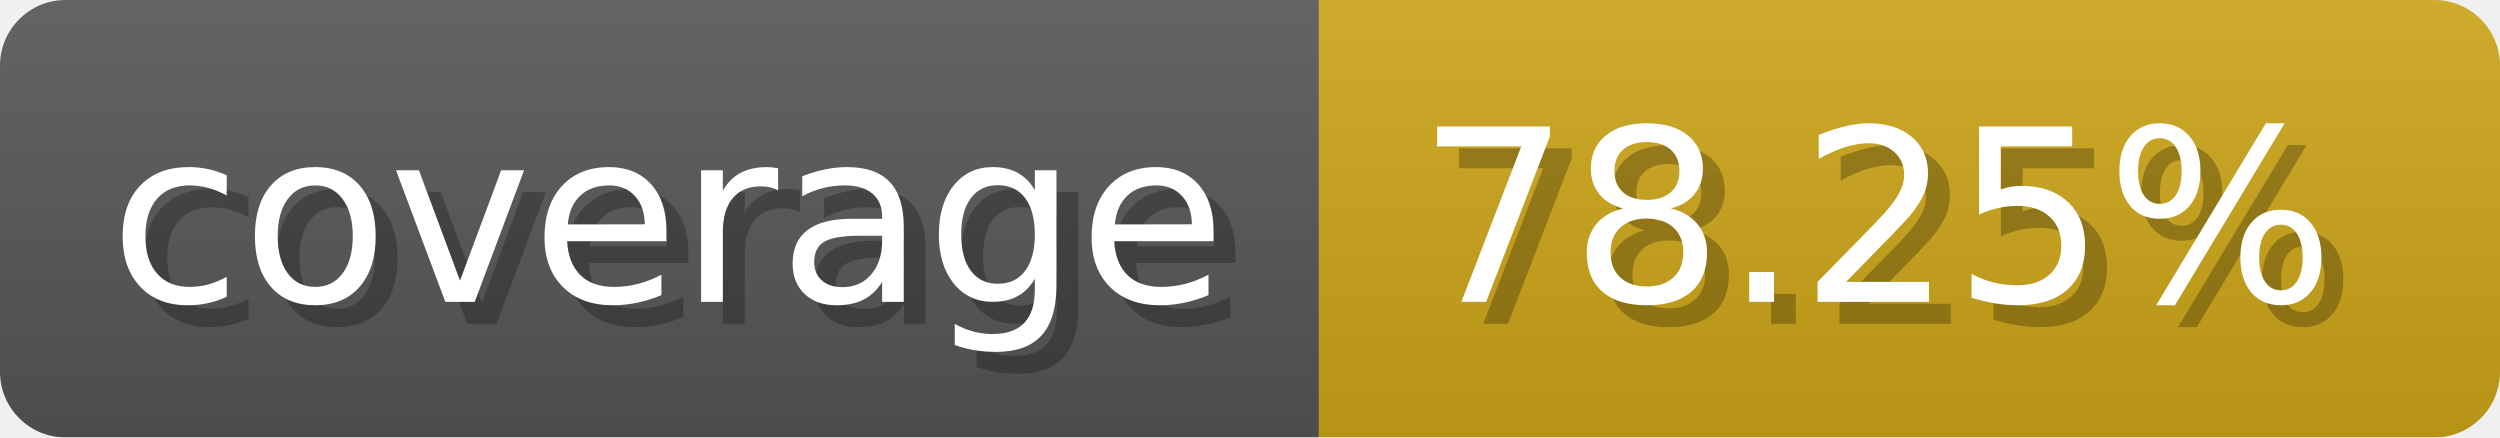
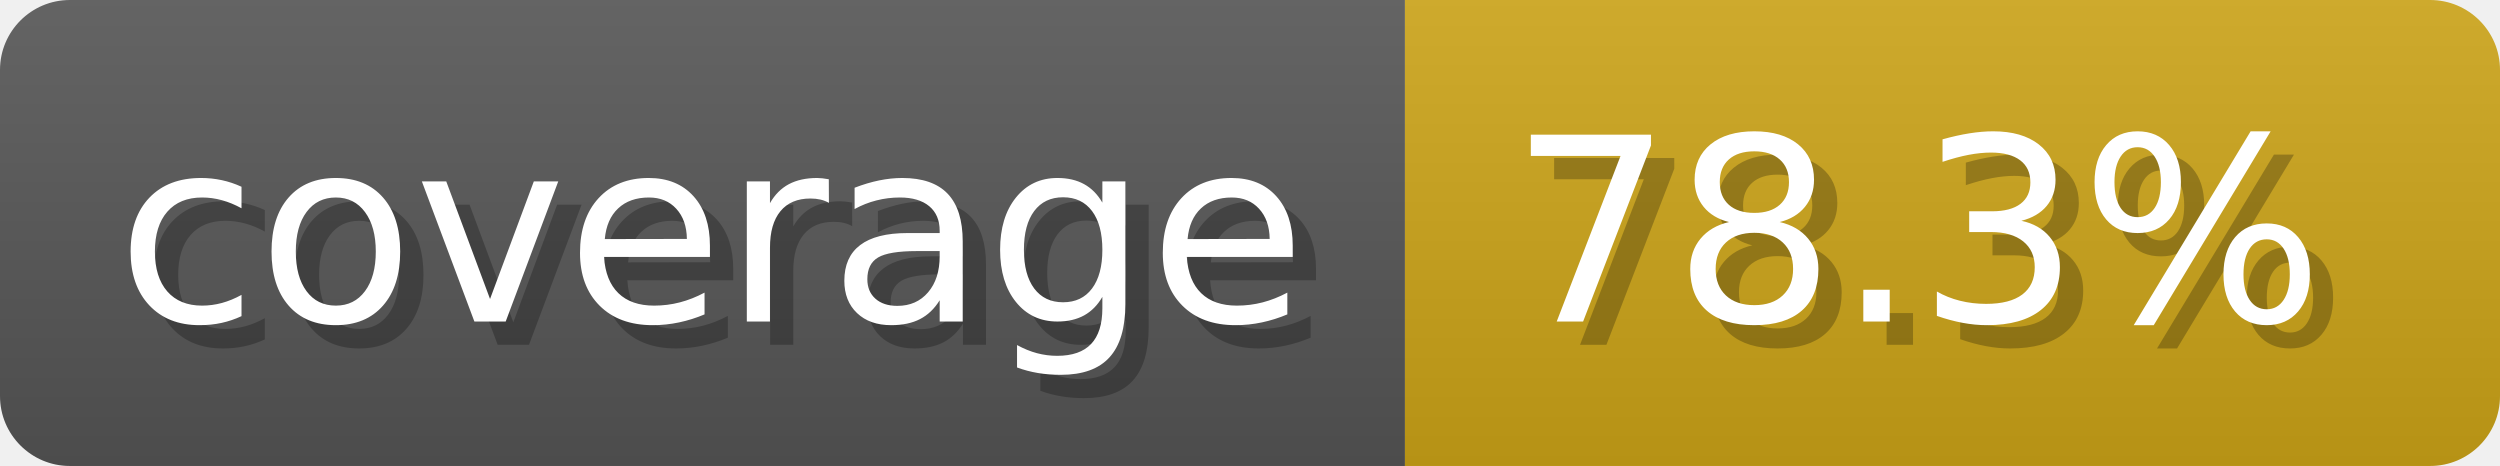
- <svg xmlns="http://www.w3.org/2000/svg" width="114.3" height="20" viewBox="0 0 1143 200" role="img" aria-label="coverage: 78.25%">
-   <linearGradient id="hCrCl" x2="0" y2="100%">
+ <svg xmlns="http://www.w3.org/2000/svg" width="107.3" height="20" viewBox="0 0 1073 200" role="img" aria-label="coverage: 78.3%">
+   <linearGradient id="ErnPk" x2="0" y2="100%">
    <stop offset="0" stop-opacity=".1" stop-color="#EEE" />
    <stop offset="1" stop-opacity=".1" />
  </linearGradient>
-   <mask id="bnimi">
-     <rect width="1143" height="200" rx="30" fill="#FFF" />
+   <mask id="LRpin">
+     <rect width="1073" height="200" rx="30" fill="#FFF" />
  </mask>
-   <g mask="url(#bnimi)">
+   <g mask="url(#LRpin)">
    <rect width="603" height="200" fill="#555" />
-     <rect width="540" height="200" fill="#cba317" x="603" />
-     <rect width="1143" height="200" fill="url(#hCrCl)" />
+     <rect width="470" height="200" fill="#cba317" x="603" />
+     <rect width="1073" height="200" fill="url(#ErnPk)" />
  </g>
  <g aria-hidden="true" fill="#fff" text-anchor="start" font-family="Verdana,DejaVu Sans,sans-serif" font-size="110">
    <text x="60" y="148" textLength="503" fill="#000" opacity="0.25">coverage</text>
    <text x="50" y="138" textLength="503">coverage</text>
-     <text x="658" y="148" textLength="440" fill="#000" opacity="0.25">78.25%</text>
-     <text x="648" y="138" textLength="440">78.25%</text>
+     <text x="658" y="148" textLength="370" fill="#000" opacity="0.25">78.3%</text>
+     <text x="648" y="138" textLength="370">78.3%</text>
  </g>
</svg>
